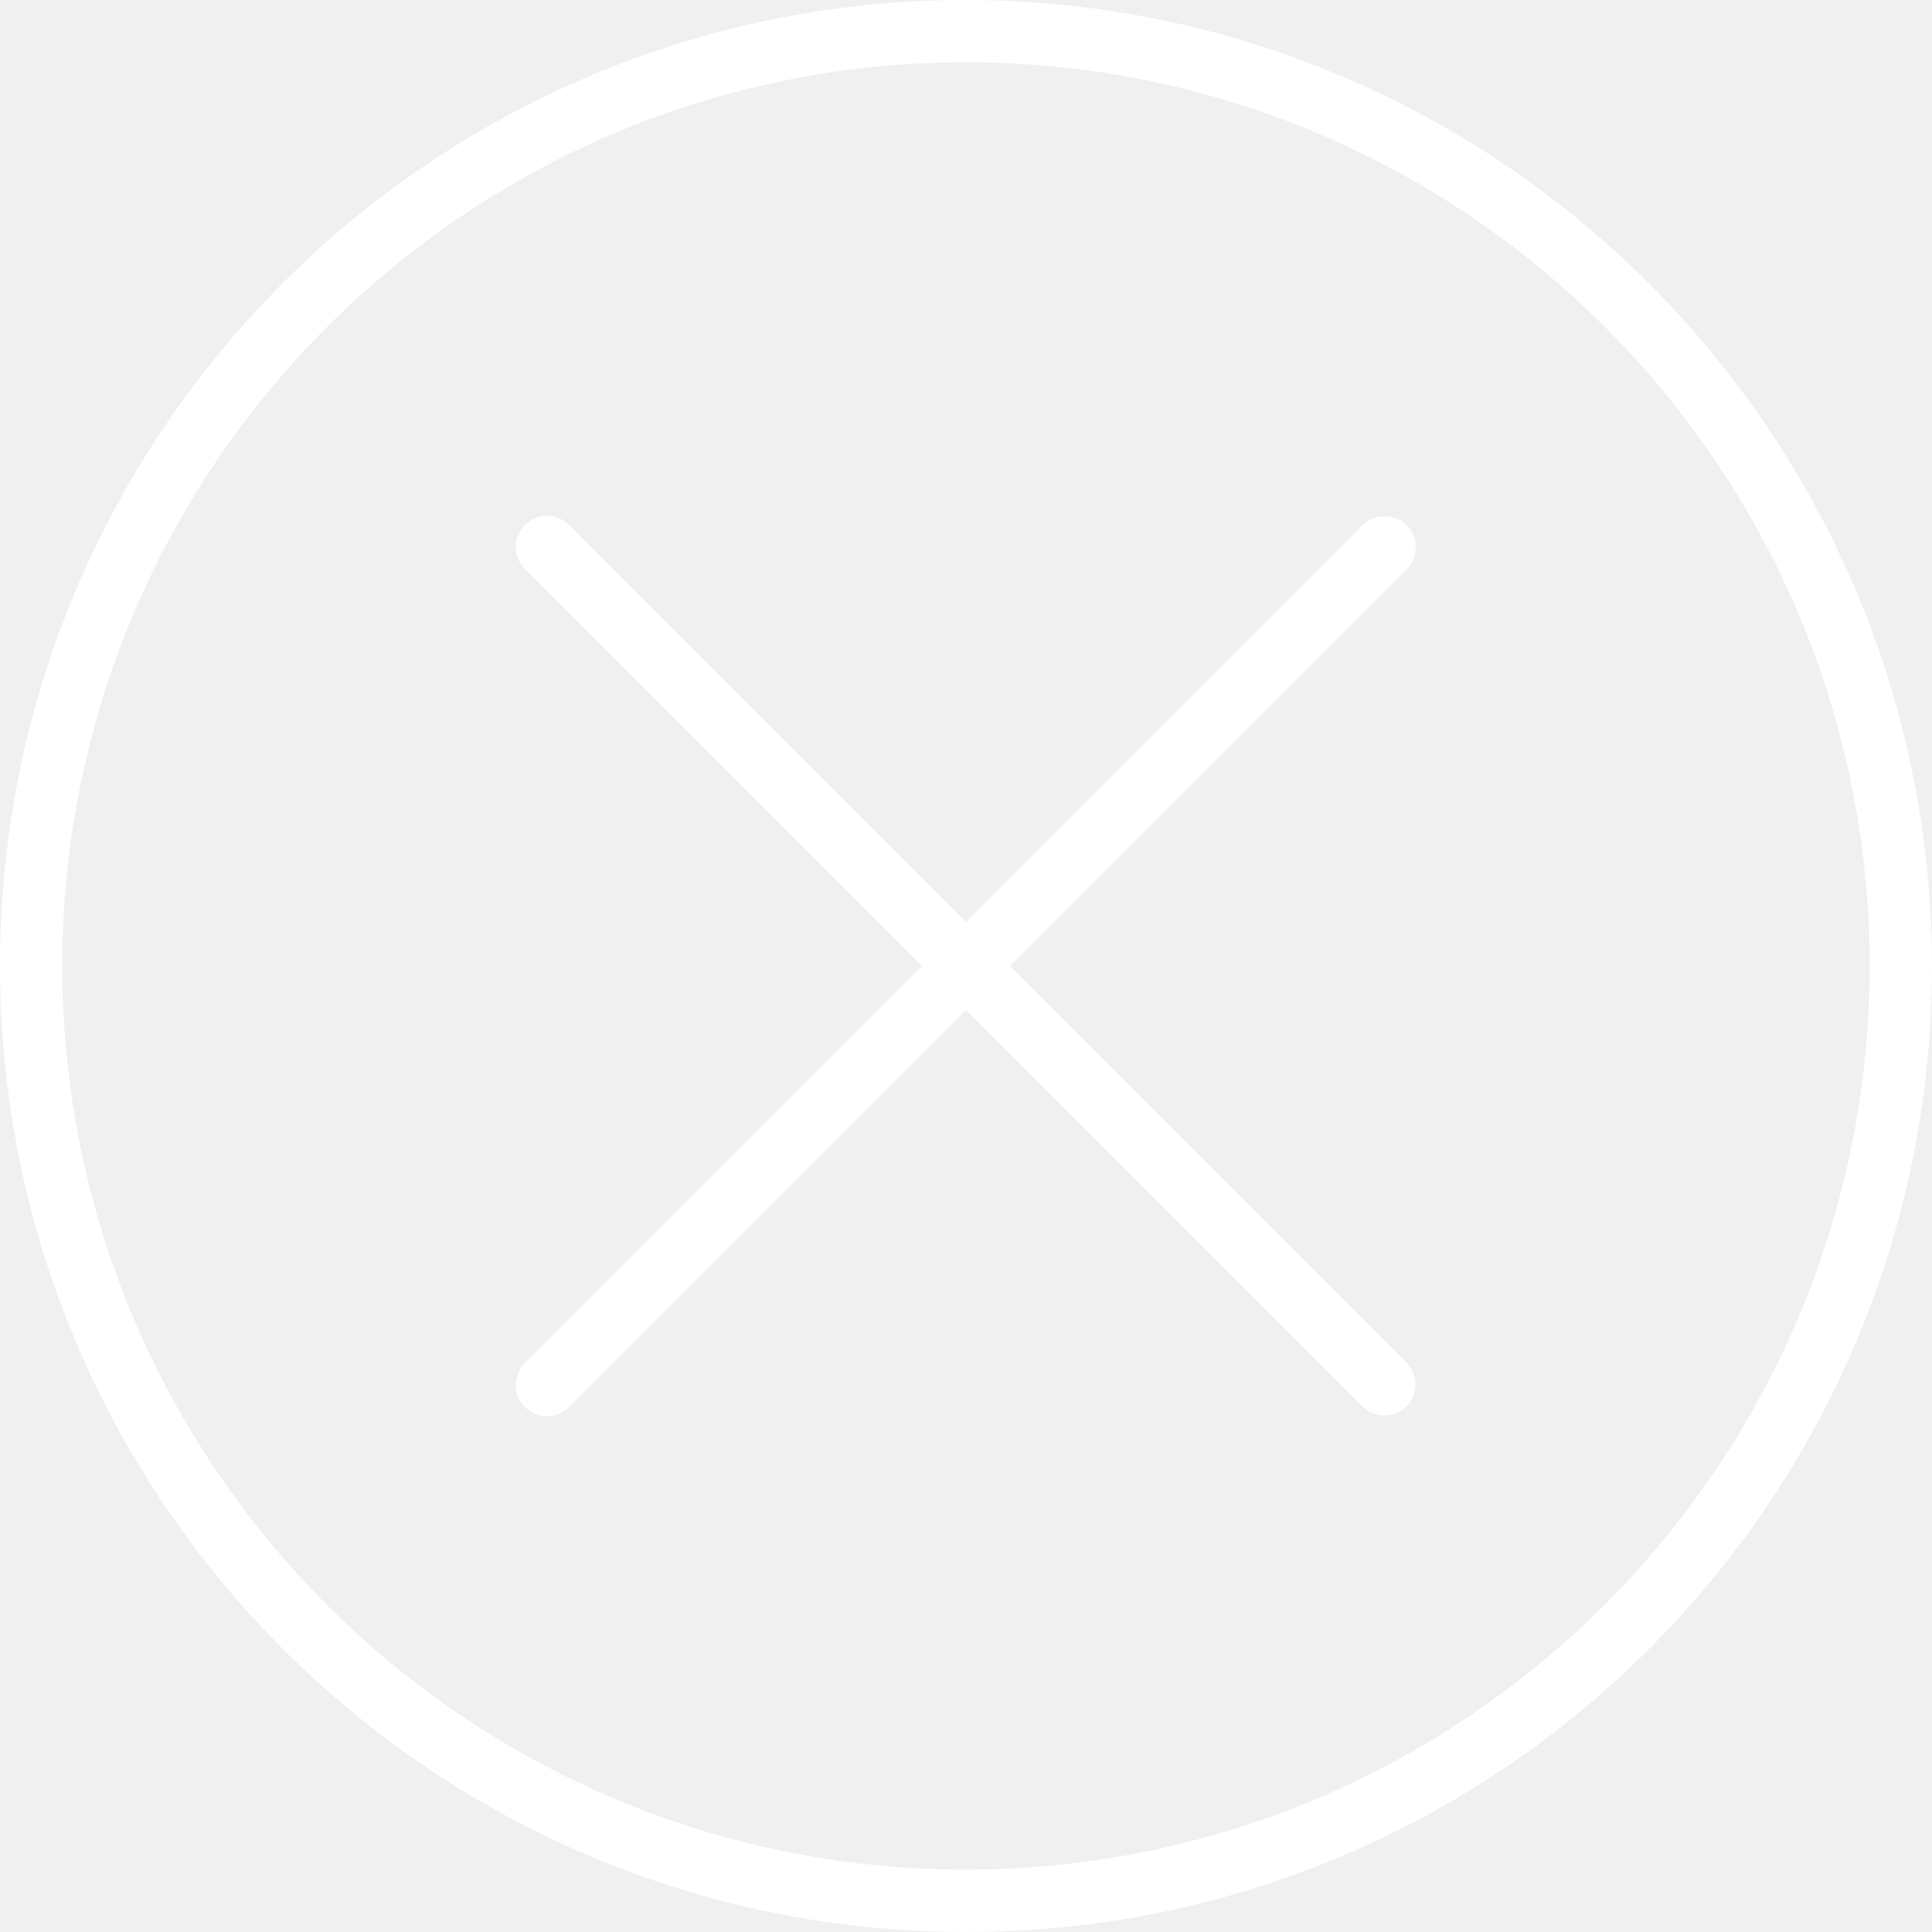
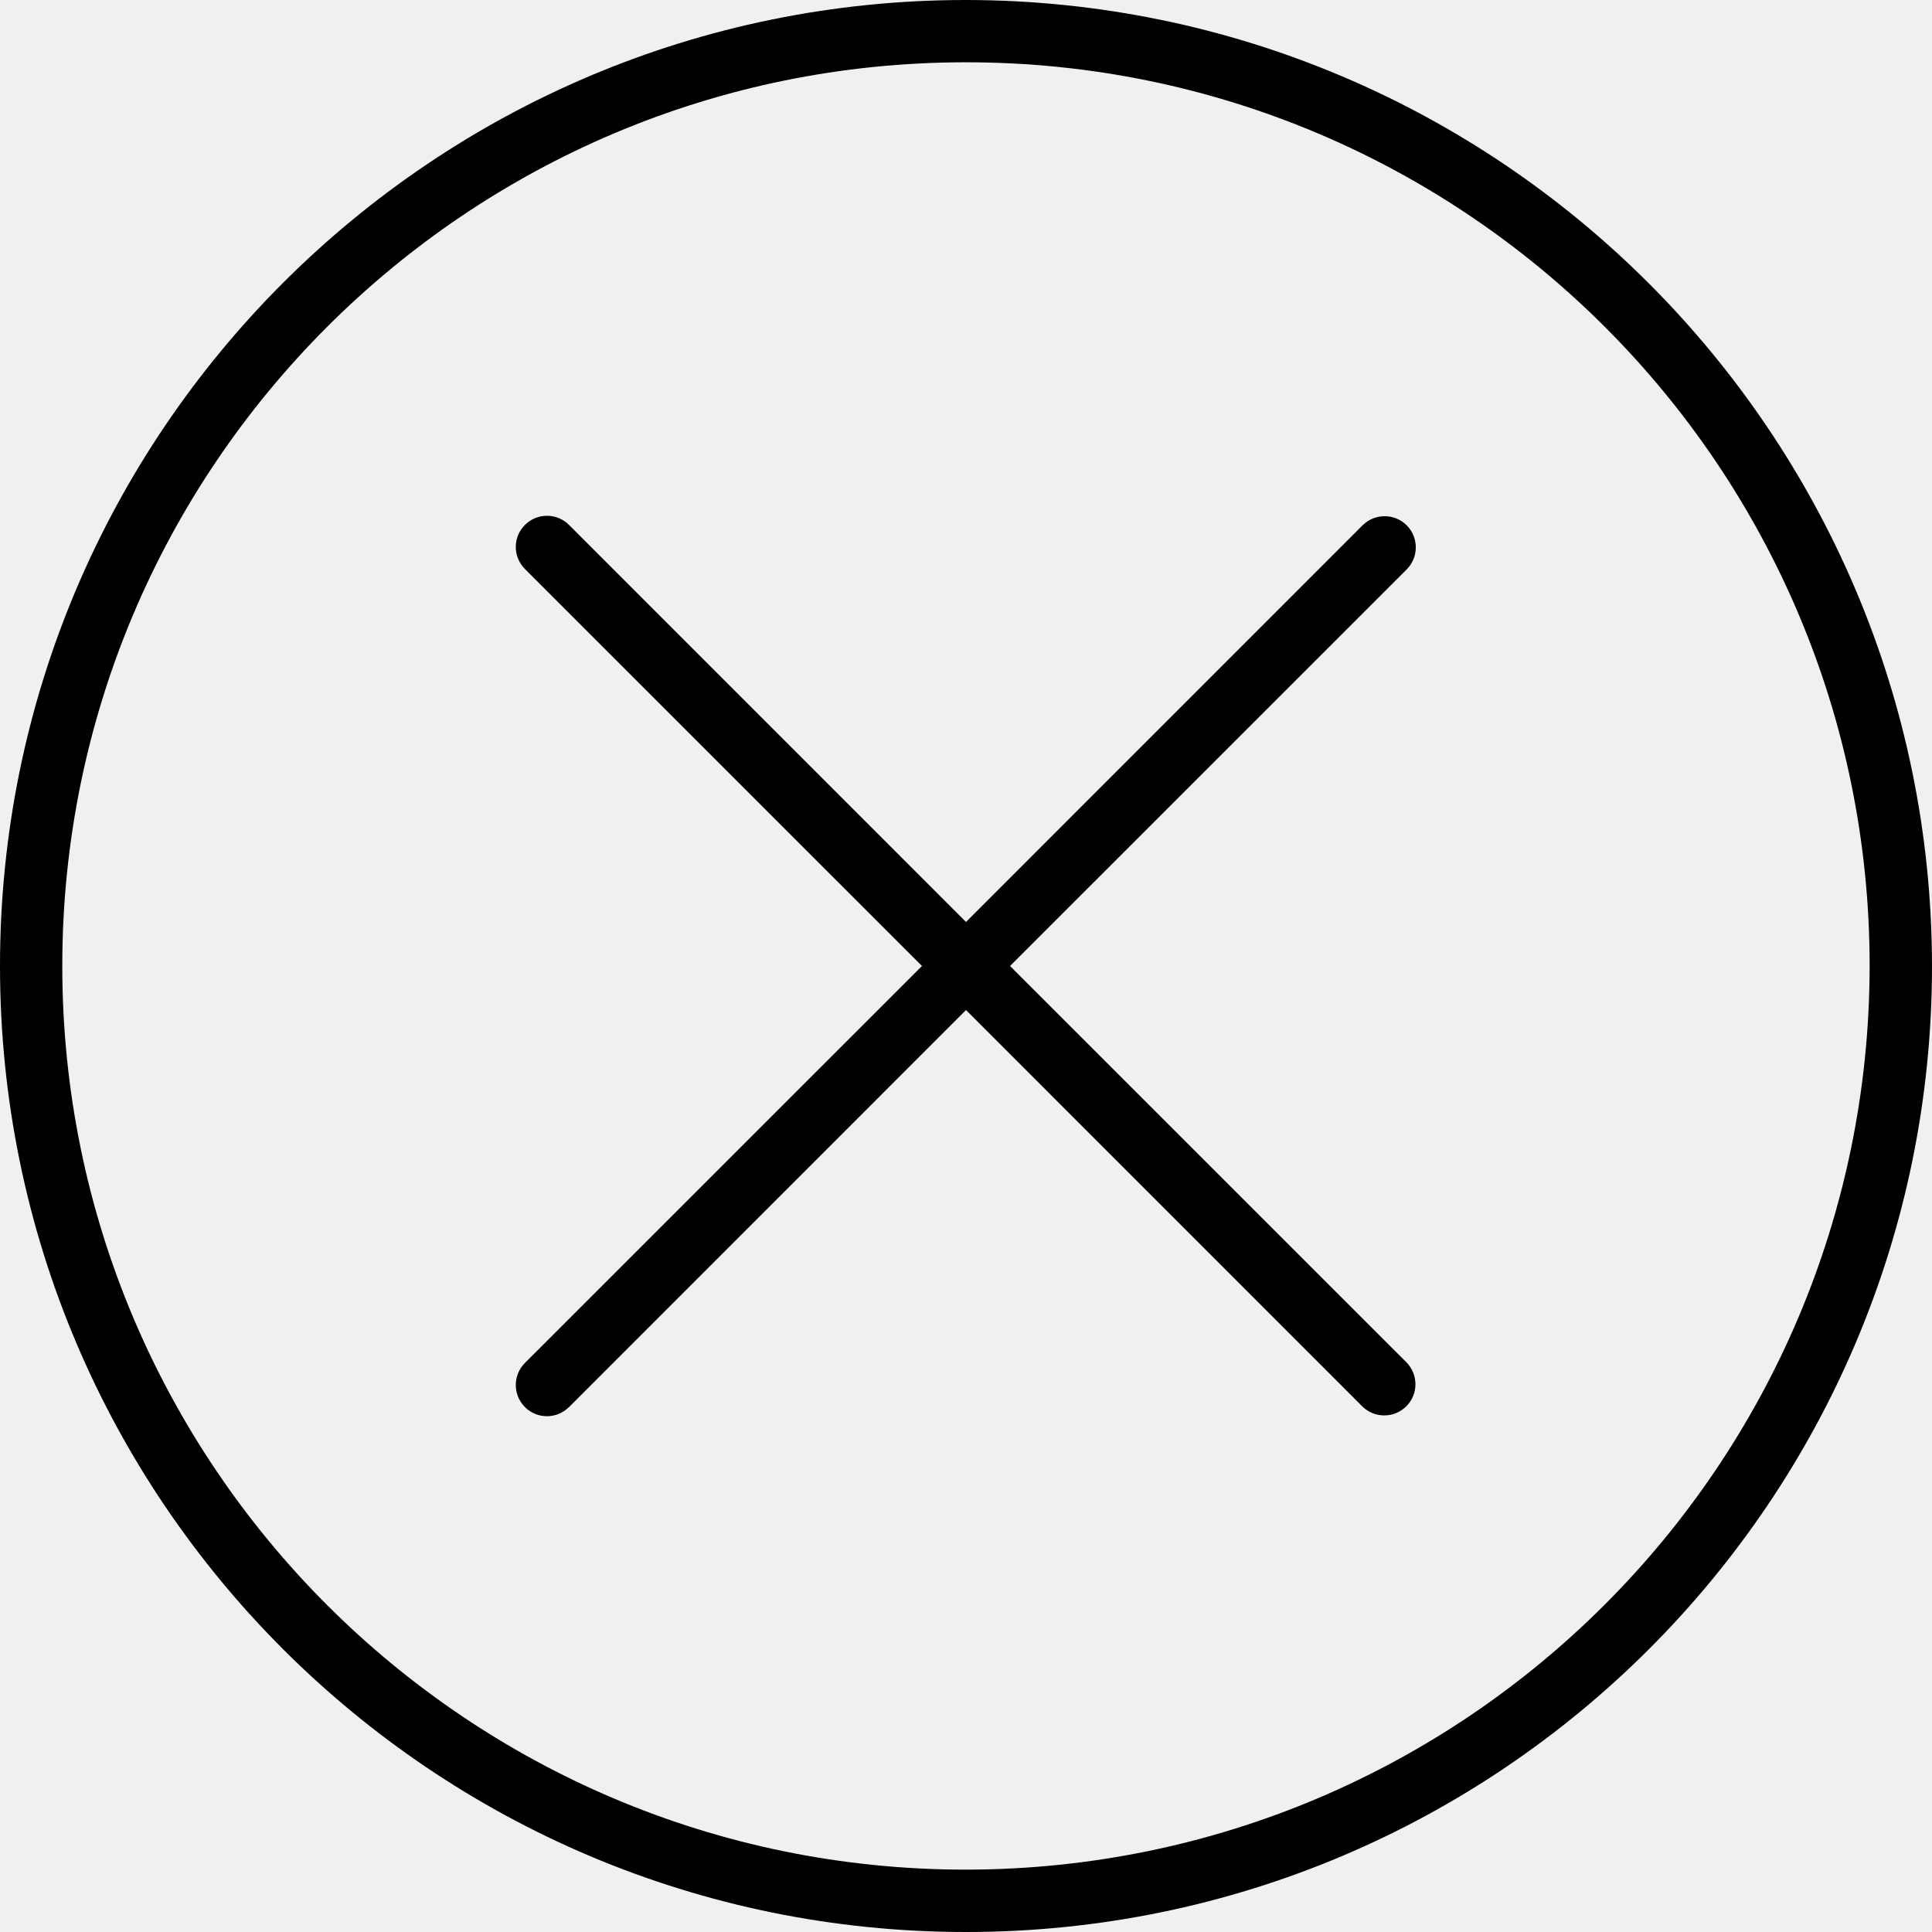
- <svg xmlns="http://www.w3.org/2000/svg" width="29" height="29" viewBox="0 0 29 29" fill="none">
-   <path d="M14.5 0C6.492 0 0 6.492 0 14.5C0 22.508 6.492 29 14.5 29C22.508 29 29 22.508 29 14.5C28.991 6.496 22.504 0.009 14.5 0ZM14.5 28.064C7.009 28.064 0.935 21.991 0.935 14.5C0.935 7.009 7.009 0.935 14.5 0.935C21.991 0.935 28.064 7.009 28.064 14.5C28.056 21.988 21.988 28.056 14.5 28.064Z" fill="#ffffff" />
-   <path d="M21.115 7.885C20.932 7.703 20.636 7.703 20.453 7.885L14.5 13.839L8.547 7.885C8.367 7.699 8.071 7.694 7.885 7.874C7.699 8.053 7.694 8.349 7.874 8.535C7.877 8.539 7.881 8.543 7.885 8.547L13.839 14.5L7.885 20.453C7.699 20.633 7.694 20.929 7.874 21.115C8.053 21.301 8.349 21.306 8.535 21.126C8.539 21.122 8.543 21.119 8.547 21.115L14.5 15.161L20.453 21.115C20.639 21.294 20.935 21.289 21.115 21.103C21.29 20.922 21.29 20.635 21.115 20.453L15.161 14.5L21.115 8.547C21.297 8.364 21.297 8.068 21.115 7.885Z" fill="#ffffff" />
+ <svg xmlns="http://www.w3.org/2000/svg" viewBox="0 0 29 29">
+   <path d="M14.5 0C6.492 0 0 6.492 0 14.5C0 22.508 6.492 29 14.5 29C22.508 29 29 22.508 29 14.5C28.991 6.496 22.504 0.009 14.5 0ZM14.5 28.064C7.009 28.064 0.935 21.991 0.935 14.5C0.935 7.009 7.009 0.935 14.5 0.935C21.991 0.935 28.064 7.009 28.064 14.5C28.056 21.988 21.988 28.056 14.5 28.064Z" />
+   <path d="M21.115 7.885C20.932 7.703 20.636 7.703 20.453 7.885L14.5 13.839L8.547 7.885C8.367 7.699 8.071 7.694 7.885 7.874C7.699 8.053 7.694 8.349 7.874 8.535C7.877 8.539 7.881 8.543 7.885 8.547L13.839 14.5L7.885 20.453C7.699 20.633 7.694 20.929 7.874 21.115C8.053 21.301 8.349 21.306 8.535 21.126C8.539 21.122 8.543 21.119 8.547 21.115L14.5 15.161L20.453 21.115C20.639 21.294 20.935 21.289 21.115 21.103C21.29 20.922 21.29 20.635 21.115 20.453L15.161 14.5L21.115 8.547C21.297 8.364 21.297 8.068 21.115 7.885Z" />
</svg>
